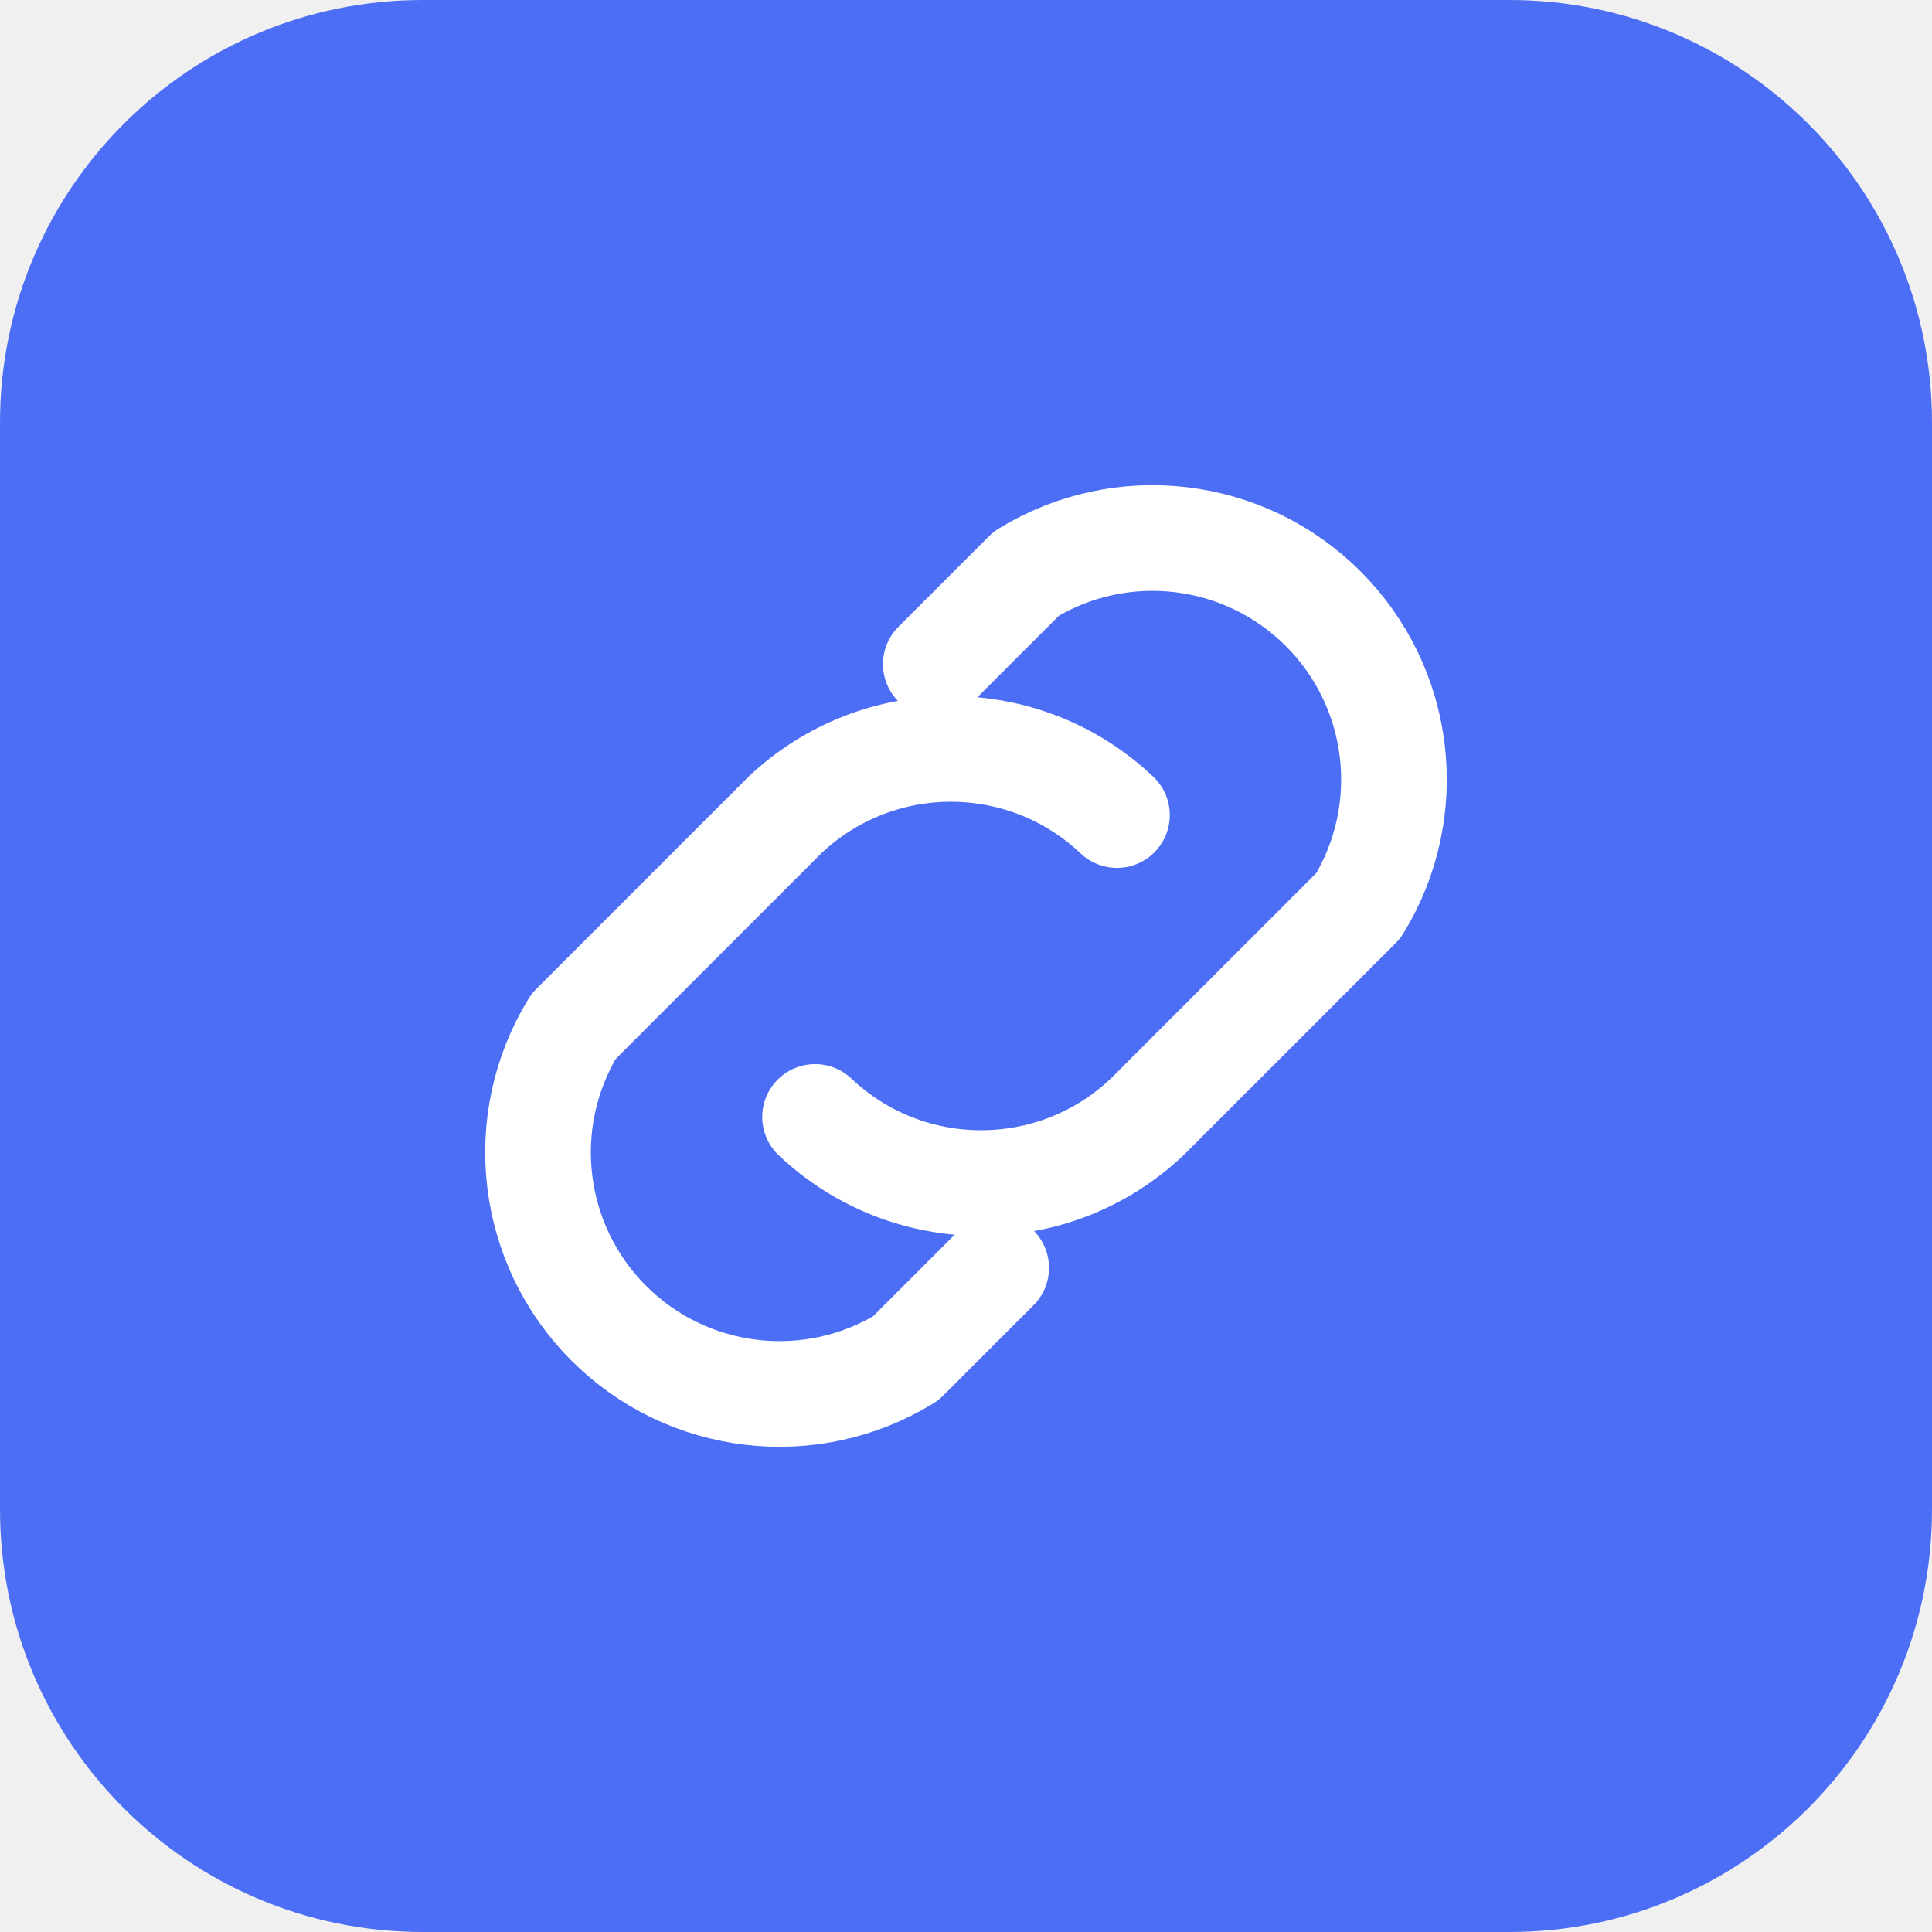
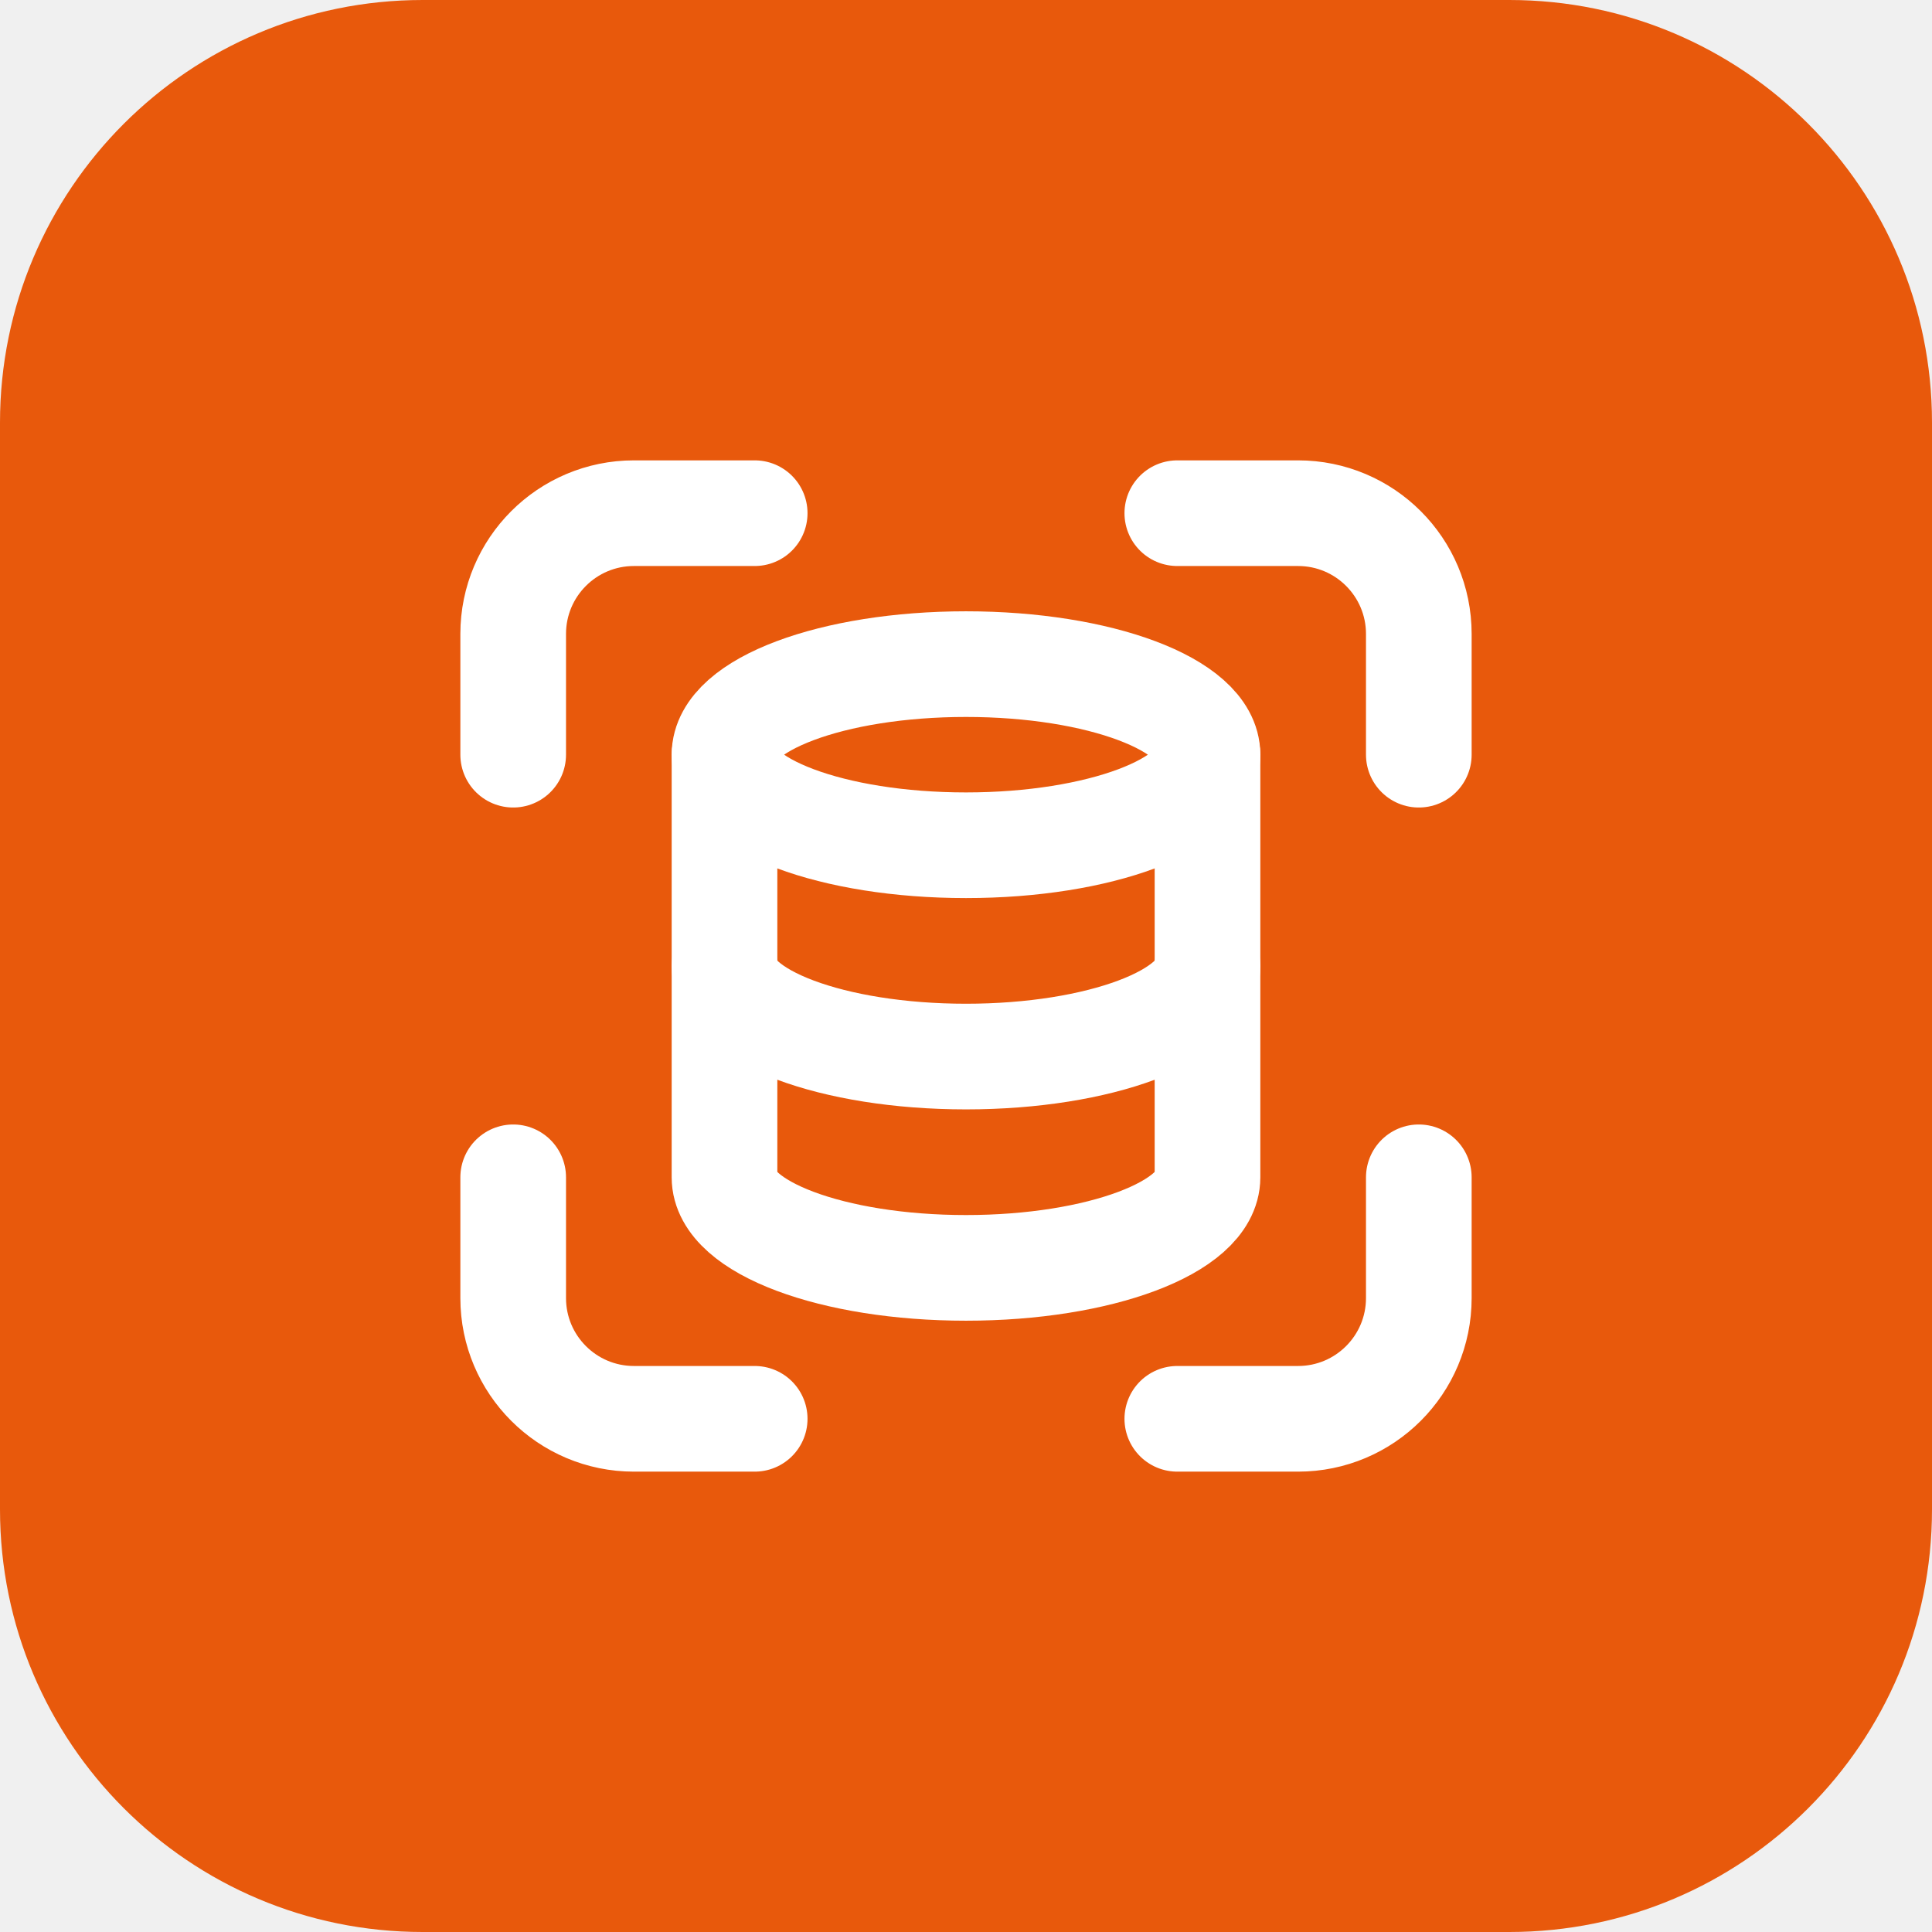
- <svg xmlns="http://www.w3.org/2000/svg" viewBox="0 0 64 64" width="64" height="64" role="img" aria-label="VC Connector">
-   <rect width="64" height="64" rx="14" fill="#4C6EF5" />
+ <svg xmlns="http://www.w3.org/2000/svg" viewBox="0 0 64 64" width="64" height="64" role="img" aria-label="AI SnapLead - Connector">
+   <rect width="64" height="64" rx="14" fill="#E8590C" />
  <g fill="none" stroke="#FFFFFF" stroke-width="3.5" stroke-linecap="round" stroke-linejoin="round">
-     <path d="M27 37a8 8 0 0 0 11 0l7-7a8 8 0 0 0-11-11l-3 3" />
-     <path d="M37 27a8 8 0 0 0-11 0l-7 7a8 8 0 0 0 11 11l3-3" />
+     <path d="M17 25v-4a4 4 0 0 1 4-4h4" />
+     <path d="M47 25v-4a4 4 0 0 0-4-4h-4" />
+     <path d="M17 39v4a4 4 0 0 0 4 4h4" />
+     <path d="M47 39v4a4 4 0 0 1-4 4h-4" />
+     <ellipse cx="32" cy="25" rx="8" ry="3" />
+     <path d="M24 25v14a8 3 0 0 0 16 0V25" />
+     <path d="M24 32a8 3 0 0 0 16 0" />
  </g>
</svg>
